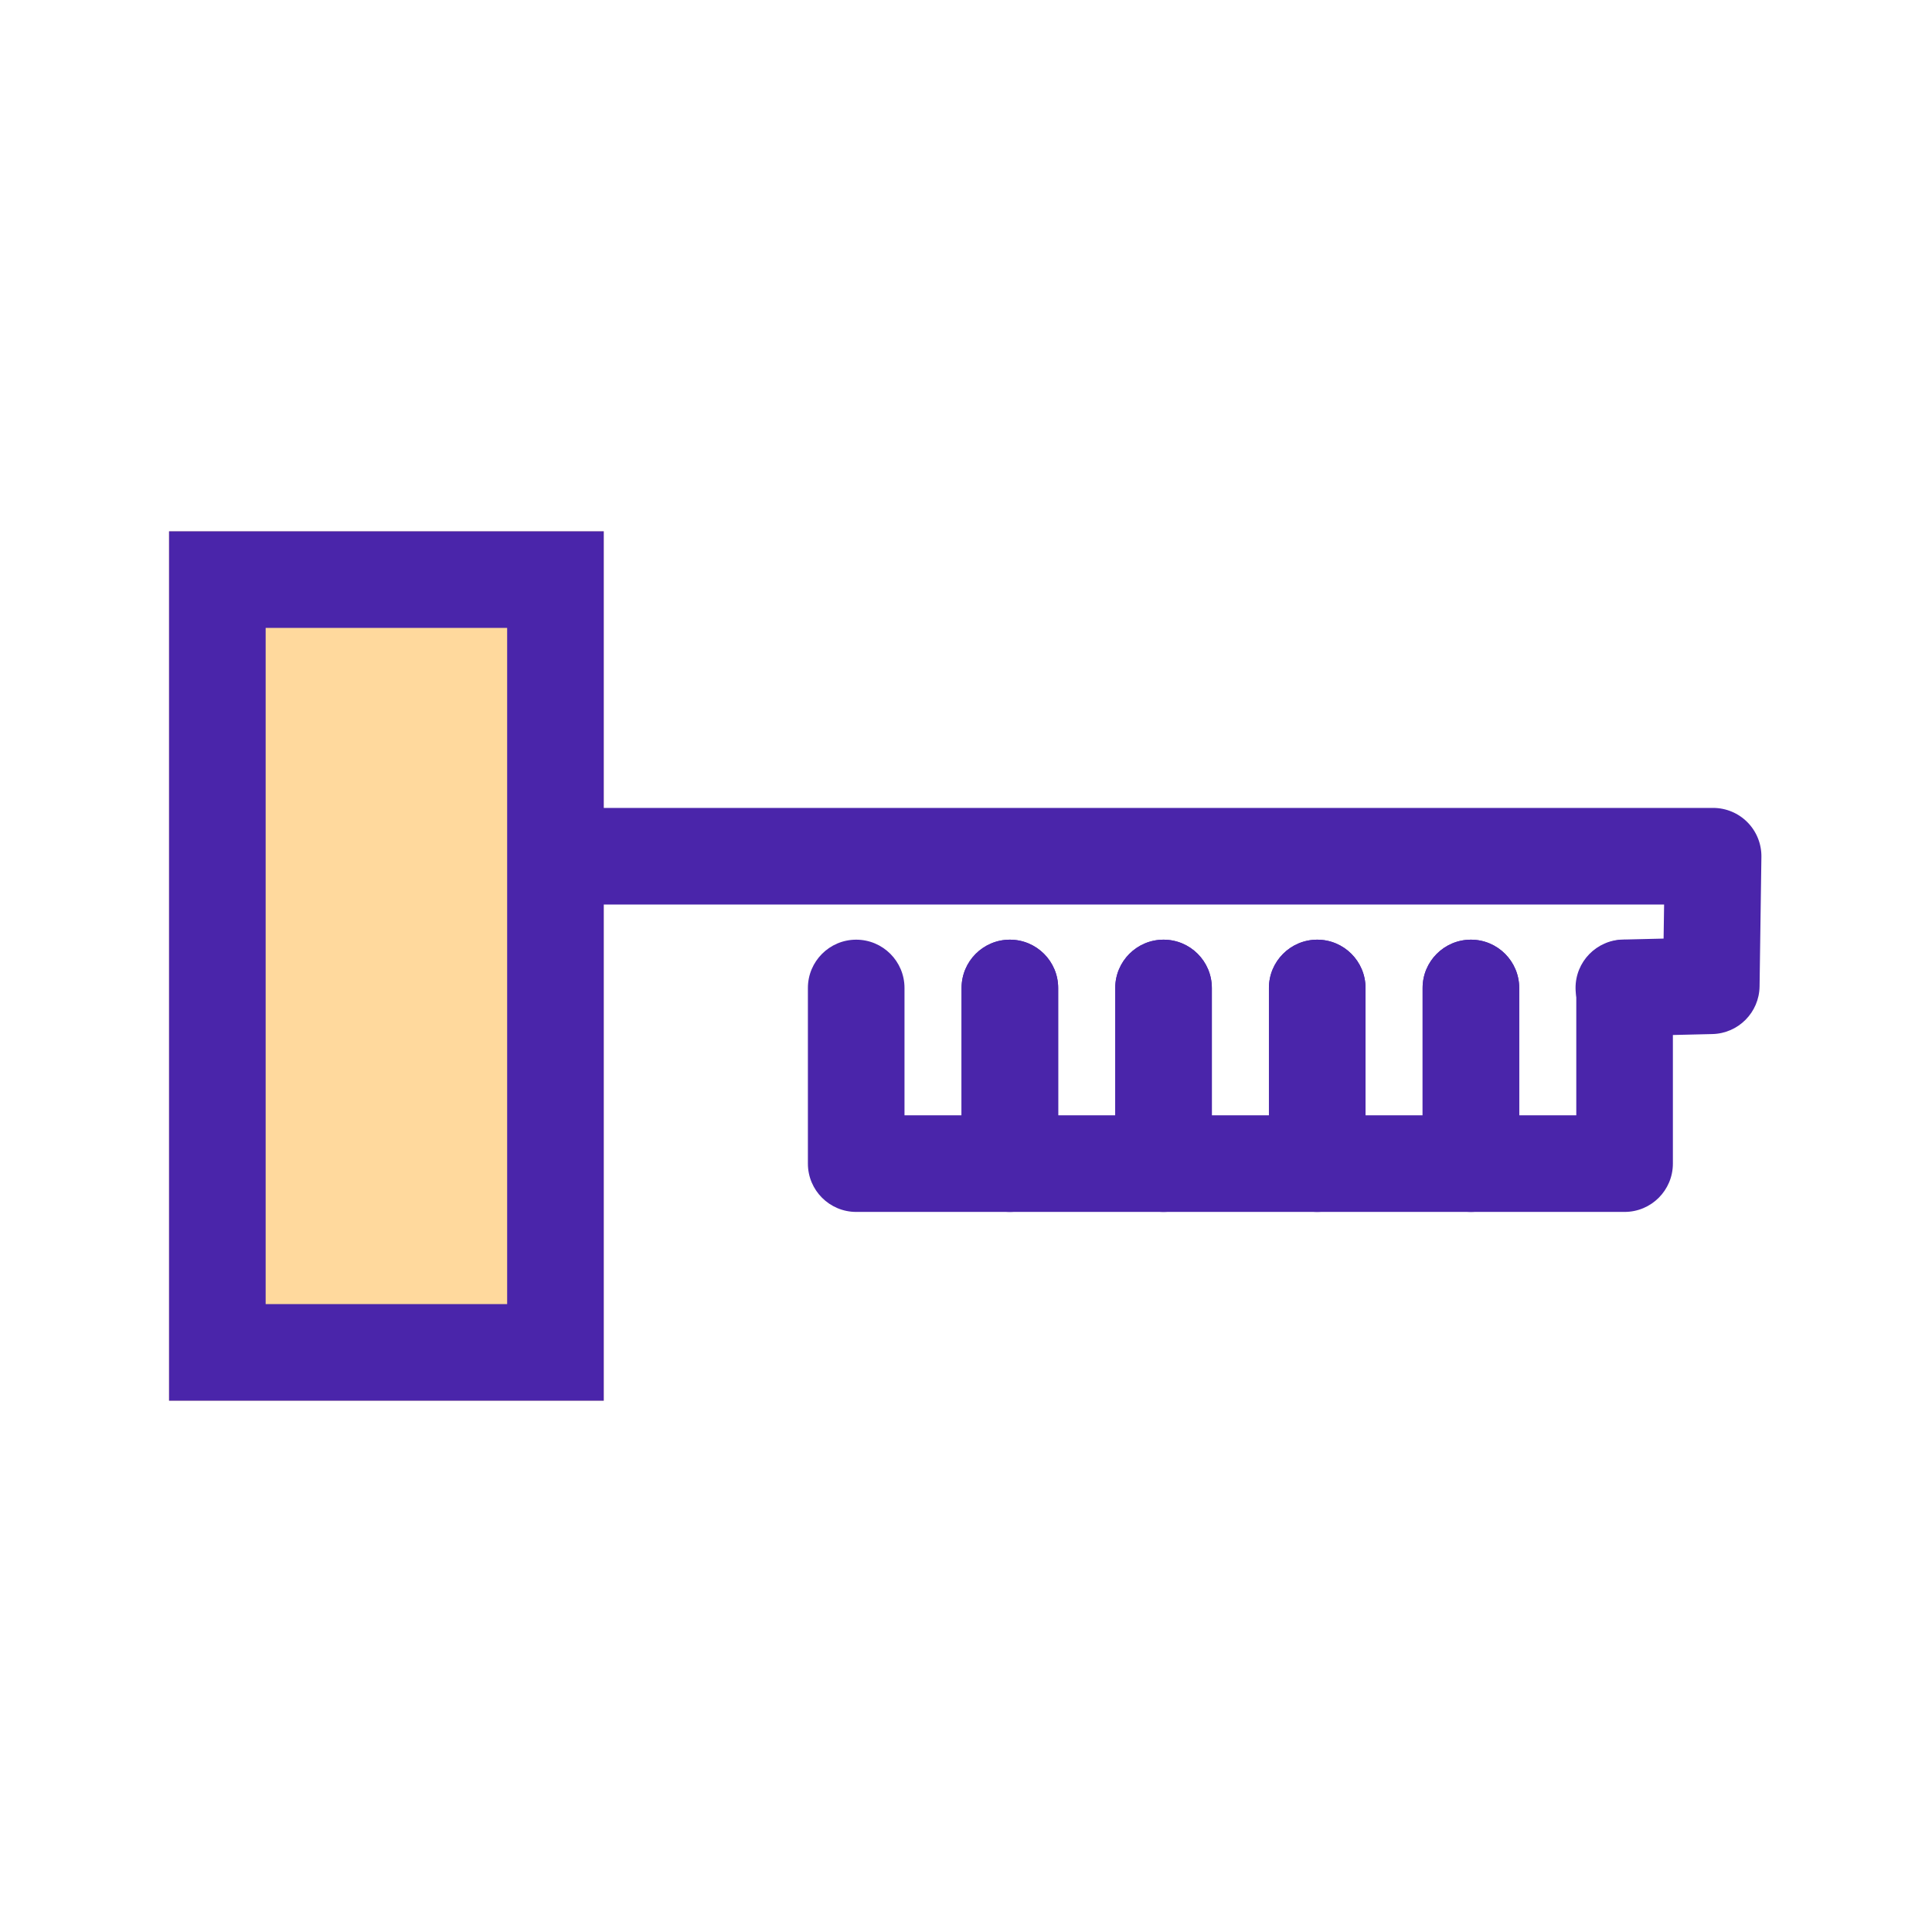
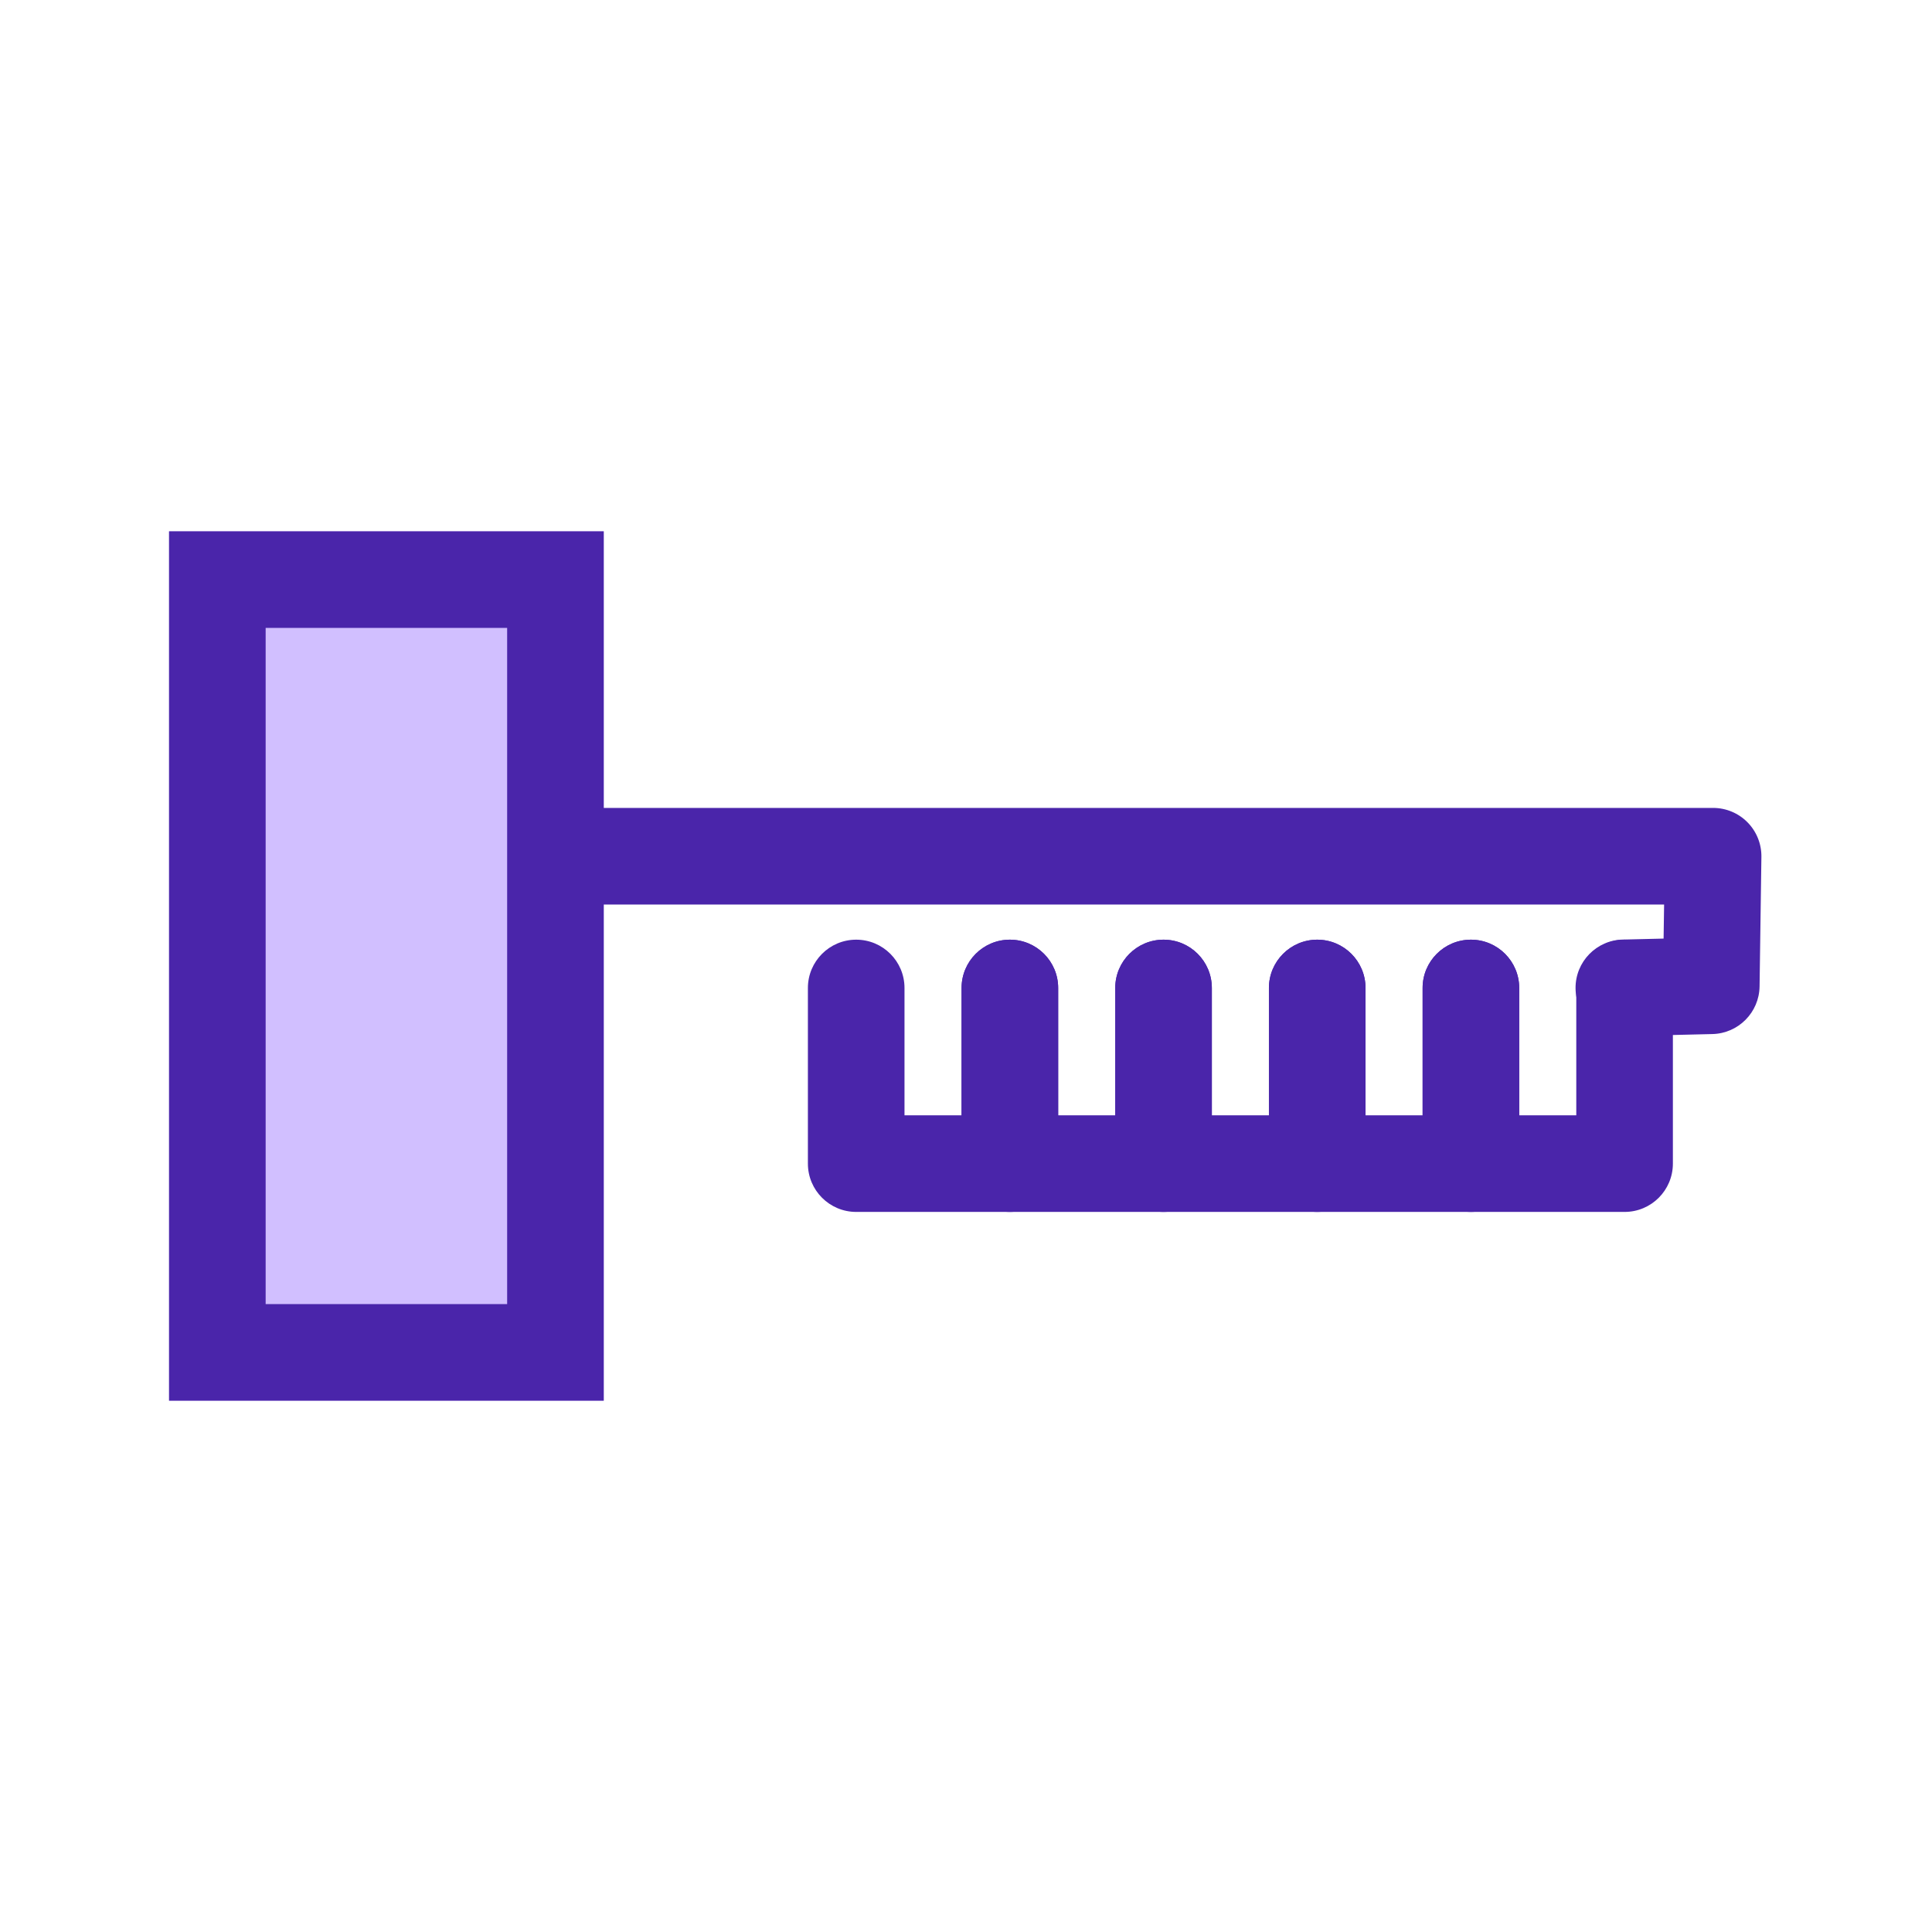
<svg xmlns="http://www.w3.org/2000/svg" width="80" height="80" viewBox="0 0 80 80">
  <g id="Group_55731" data-name="Group 55731" transform="translate(-176 -656)">
    <rect id="Rectangle_33753" data-name="Rectangle 33753" width="80" height="80" transform="translate(176 656)" fill="none" />
-     <rect id="Rectangle_33754" data-name="Rectangle 33754" width="18" height="36" transform="translate(183 678)" fill="#ffd99d" />
+     <rect id="Rectangle_33754" data-name="Rectangle 33754" width="18" height="36" transform="translate(183 678)" fill="#d1bfff" />
    <path id="Rectangle_33754_-_Outline" data-name="Rectangle 33754 - Outline" d="M4,4V32H14V4H4M0,0H18V36H0Z" transform="translate(183 678)" fill="#4a25aa" />
    <g id="Group_7264" data-name="Group 7264" transform="translate(199.635 691.455)">
      <path id="Path_17868" data-name="Path 17868" d="M16246.628,1122.45a2,2,0,0,1-.047-4l1.669-.04.021-1.411H16203a2,2,0,0,1,0-4h47.3a2,2,0,0,1,2,2.028l-.076,5.365a2,2,0,0,1-1.952,1.971l-3.594.086Z" transform="translate(-16202.999 -1115)" fill="#4a25aa" />
      <path id="Path_17869" data-name="Path 17869" d="M16247.365,1036.273H16241a2,2,0,0,1-2-2V1027a2,2,0,0,1,4,0v5.273h2.363V1027a2,2,0,0,1,4,0v7.273A2,2,0,0,1,16247.365,1036.273Z" transform="translate(-16203.728 -1021.545)" fill="#4a25aa" />
      <path id="Path_17871" data-name="Path 17871" d="M16247.365,1036.273H16241a2,2,0,0,1-2-2V1027a2,2,0,0,1,4,0v5.273h2.363V1027a2,2,0,0,1,4,0v7.273A2,2,0,0,1,16247.365,1036.273Z" transform="translate(-16210.091 -1021.545)" fill="#4a25aa" />
      <path id="Path_17872" data-name="Path 17872" d="M16247.365,1036.273H16241a2,2,0,0,1-2-2V1027a2,2,0,0,1,4,0v5.273h2.363V1027a2,2,0,0,1,4,0v7.273A2,2,0,0,1,16247.365,1036.273Z" transform="translate(-16216.455 -1021.545)" fill="#4a25aa" />
      <path id="Path_17873" data-name="Path 17873" d="M16247.365,1036.273H16241a2,2,0,0,1-2-2V1027a2,2,0,0,1,4,0v5.273h2.363V1027a2,2,0,0,1,4,0v7.273A2,2,0,0,1,16247.365,1036.273Z" transform="translate(-16222.818 -1021.545)" fill="#4a25aa" />
      <path id="Path_17874" data-name="Path 17874" d="M16247.365,1036.273H16241a2,2,0,0,1-2-2V1027a2,2,0,0,1,4,0v5.273h2.363V1027a2,2,0,0,1,4,0v7.273A2,2,0,0,1,16247.365,1036.273Z" transform="translate(-16229.182 -1021.545)" fill="#4a25aa" />
    </g>
  </g>
</svg>
